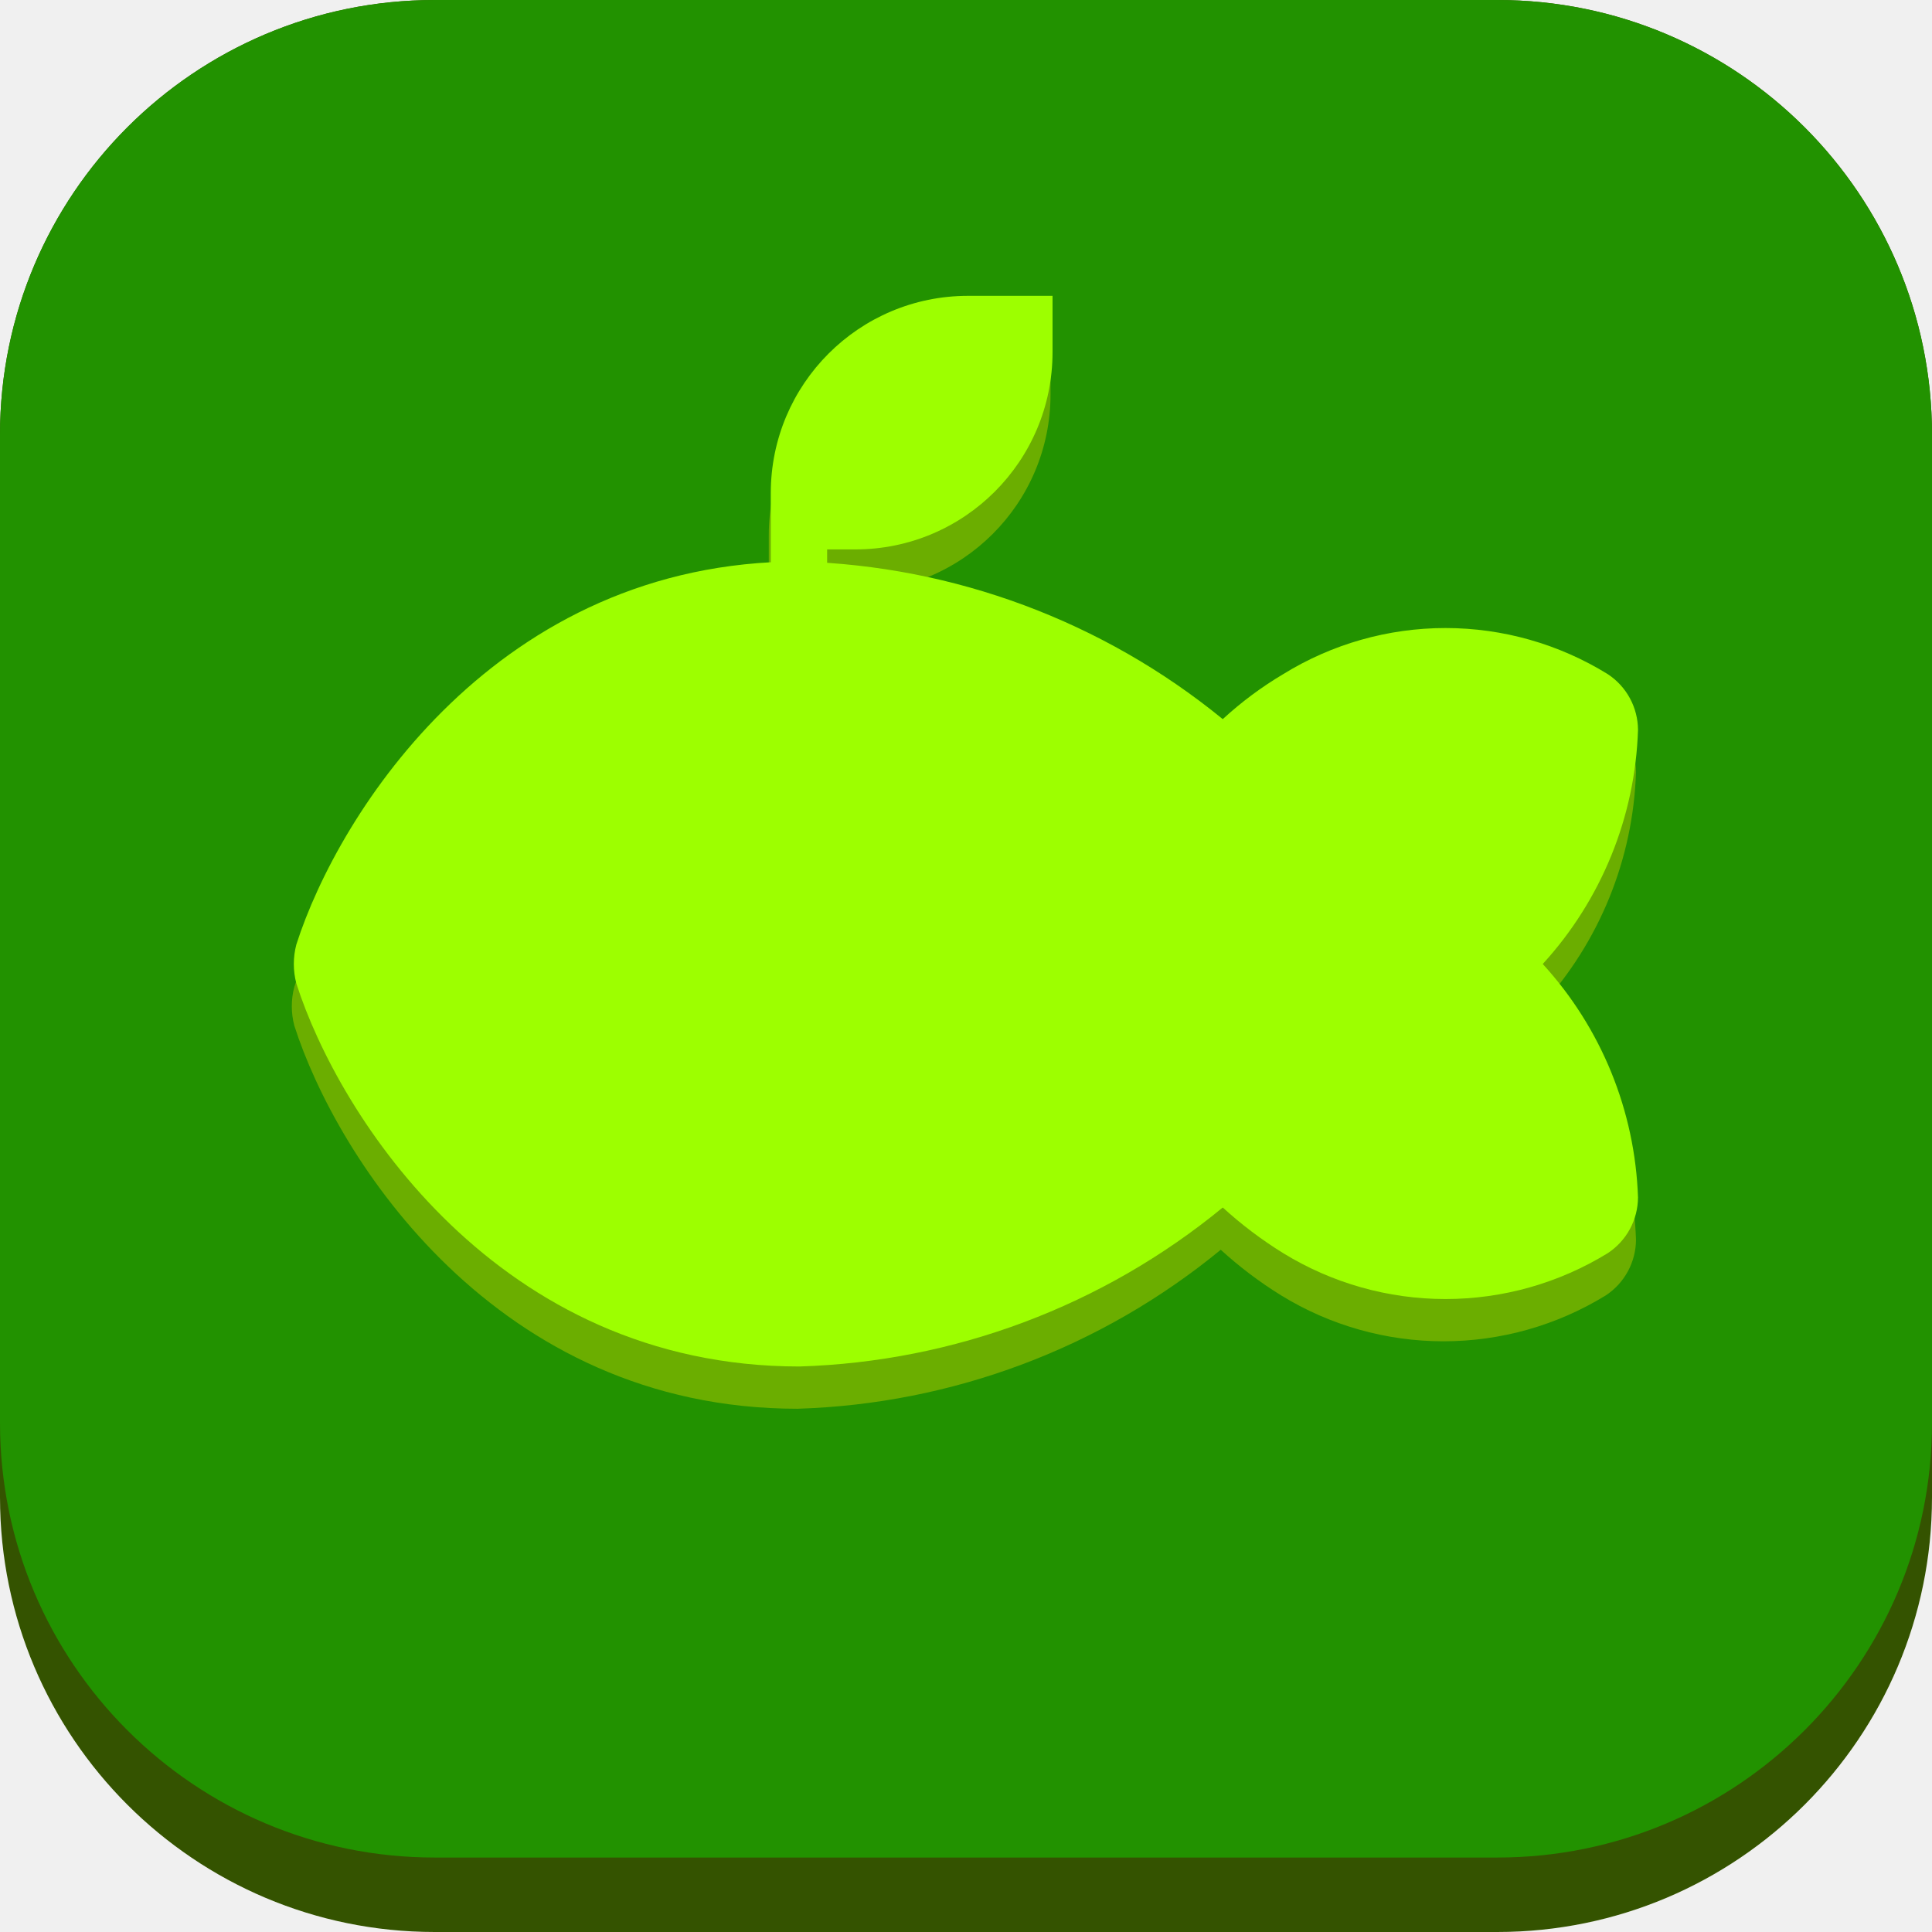
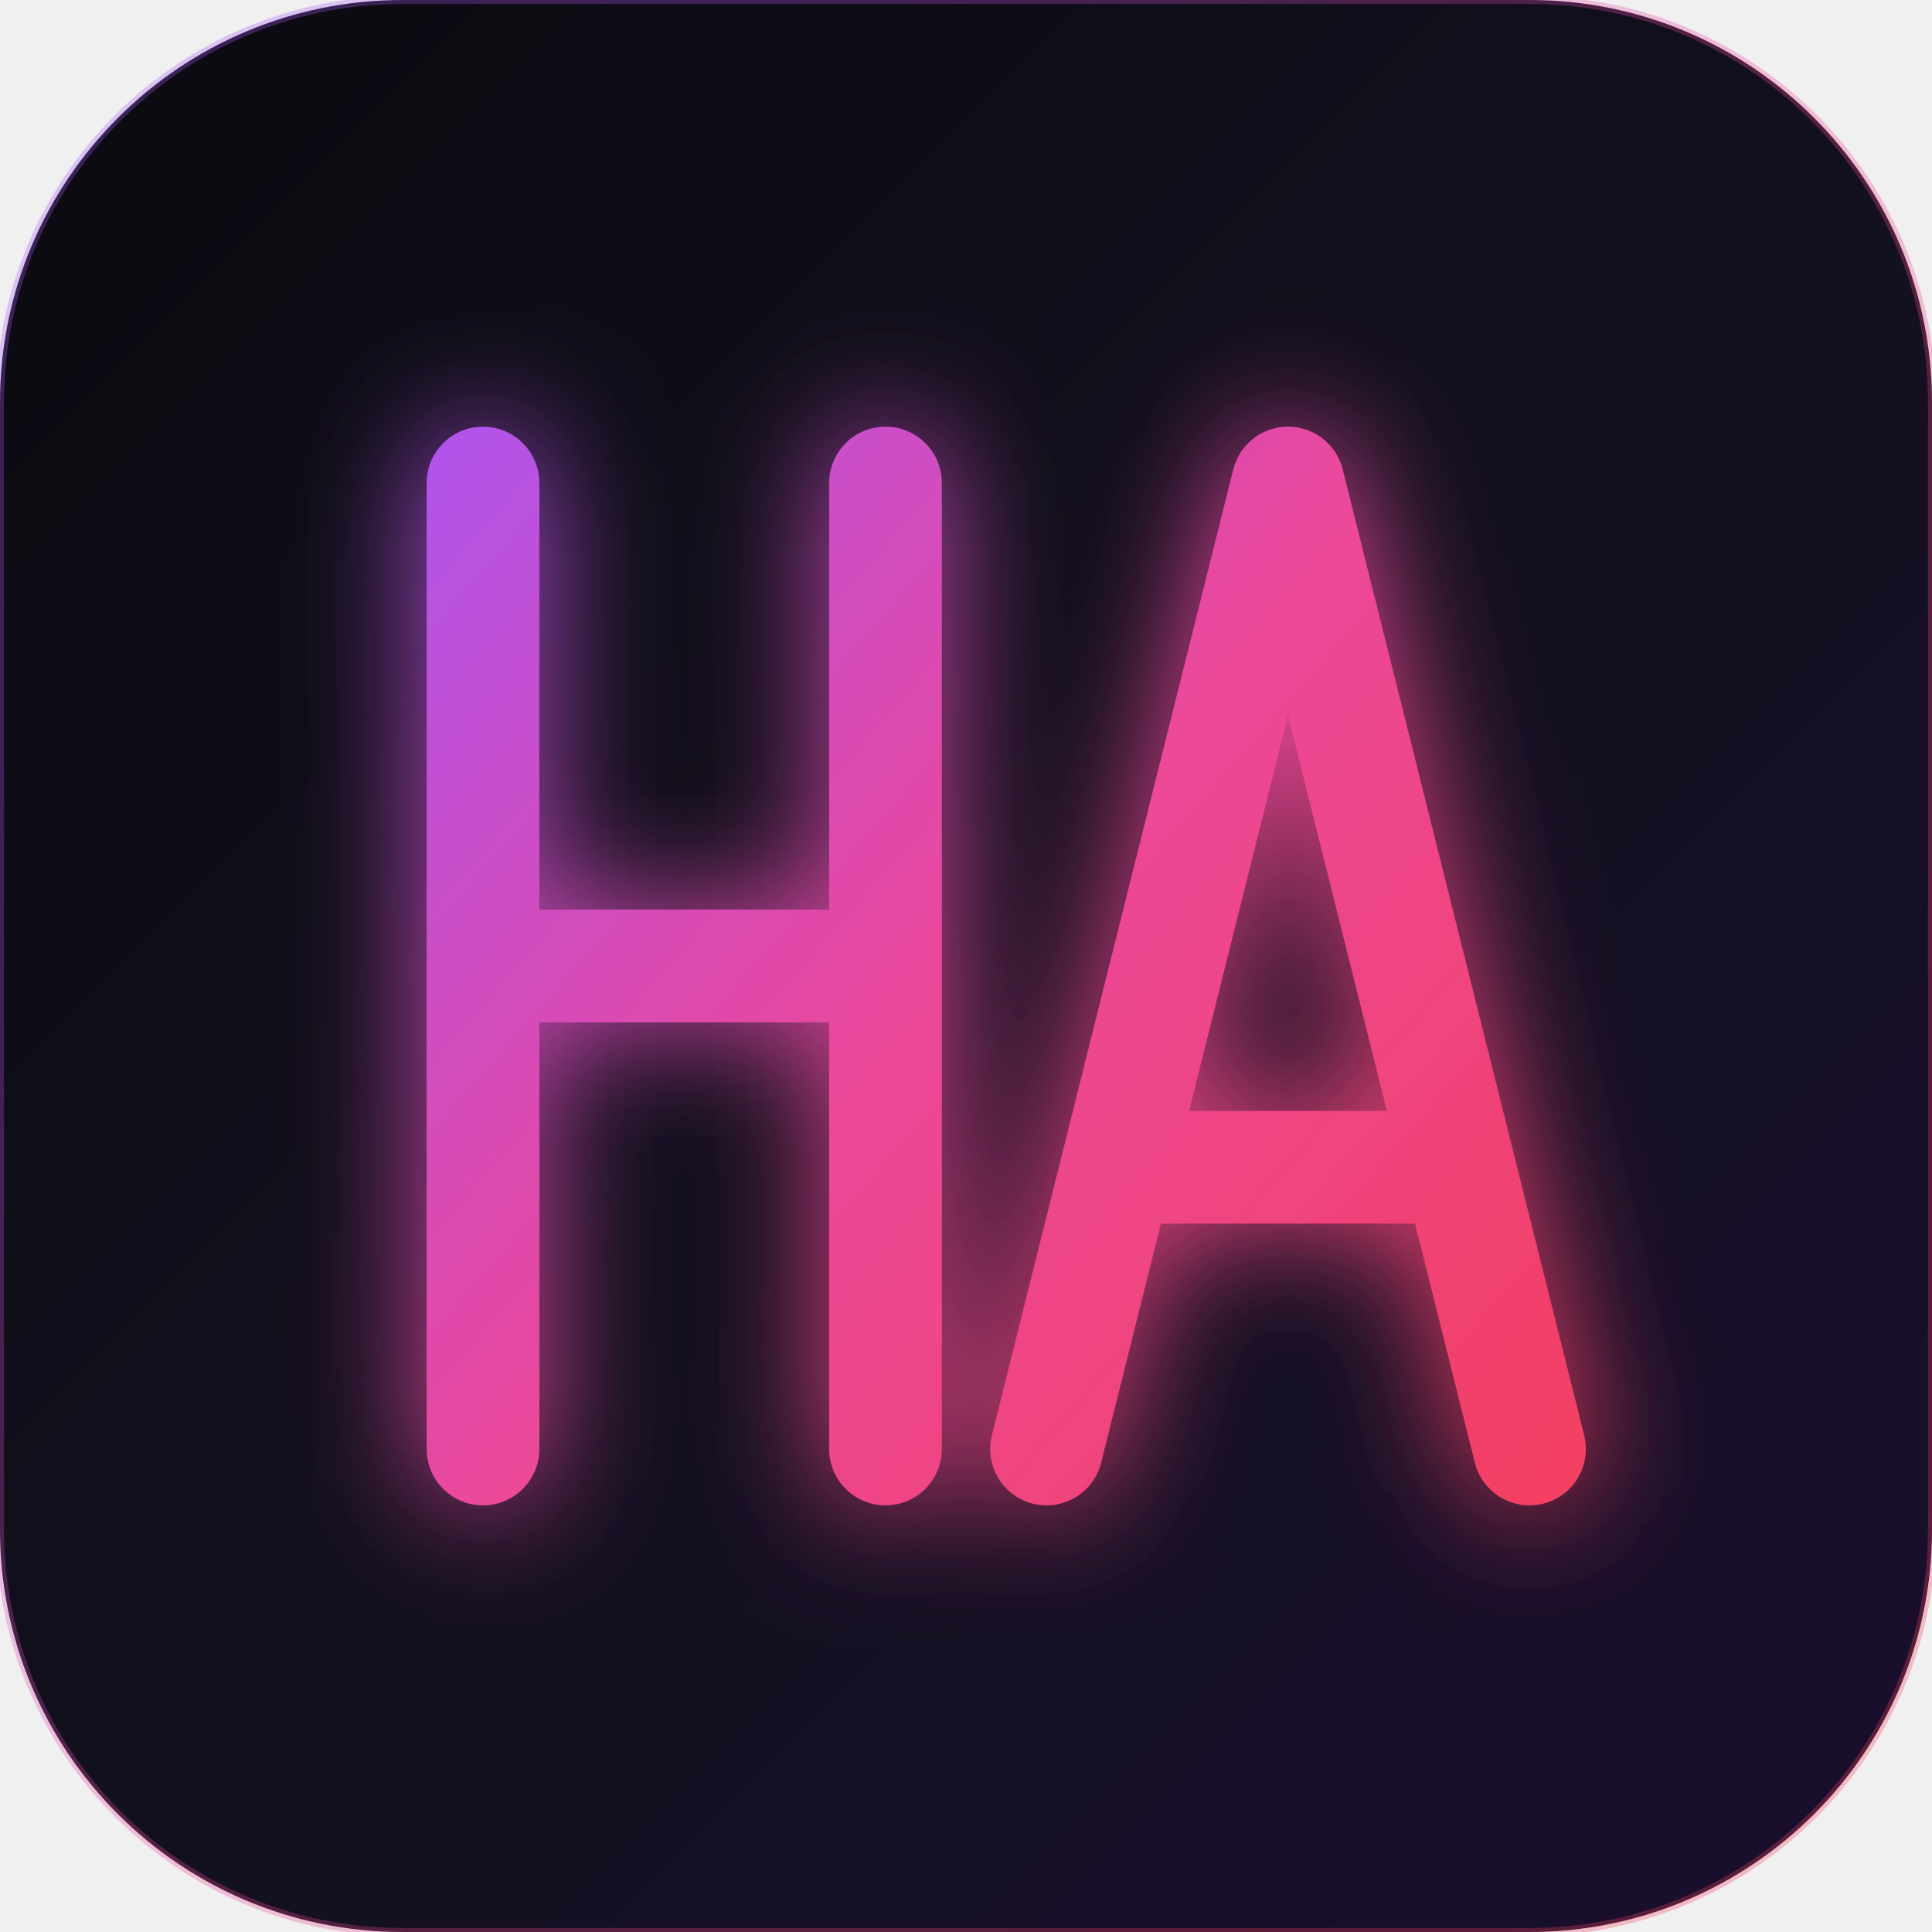
<svg xmlns="http://www.w3.org/2000/svg" width="960" height="960" viewBox="0 0 960 960" fill="none">
-   <g clip-path="url(#clip0_4_2)">
-     <rect width="960" height="960" rx="216" fill="white" />
-     <rect width="960" height="960" rx="216" fill="#345300" />
-     <rect y="-37" width="960" height="960" rx="216" fill="#229200" />
-     <path d="M812.916 383.667C812.888 378.176 811.504 372.778 808.887 367.952C806.27 363.125 802.502 359.02 797.916 356C773.681 341.008 745.747 333.066 717.25 333.066C688.752 333.066 660.818 341.008 636.583 356C625.835 362.383 615.78 369.867 606.583 378.333C547.047 329.709 473.088 302.164 396.25 300C246.25 300 167.25 424.667 146.25 490.333C144.583 496.67 144.583 503.33 146.25 509.667C167.25 575.333 246.25 700 396.25 700C473.167 697.647 547.135 669.865 606.583 621C615.858 629.47 625.901 637.059 636.583 643.667C660.844 658.586 688.768 666.484 717.25 666.484C745.731 666.484 773.655 658.586 797.916 643.667C802.502 640.647 806.27 636.542 808.887 631.715C811.504 626.888 812.888 621.49 812.916 616C811.45 572.932 794.667 531.799 765.583 500C794.74 468.115 811.529 426.851 812.916 383.667Z" fill="#6BAE00" />
-     <path d="M522 168V196C522 250.124 478.124 294 424 294H410V308H382V266C382 211.876 425.876 168 480 168H522Z" fill="#6BAE00" />
-     <path d="M813.916 362.667C813.888 357.176 812.504 351.778 809.887 346.952C807.27 342.125 803.502 338.02 798.916 335C774.681 320.008 746.747 312.066 718.25 312.066C689.752 312.066 661.818 320.008 637.583 335C626.835 341.383 616.78 348.867 607.583 357.333C548.047 308.709 474.088 281.164 397.25 279C247.25 279 168.25 403.667 147.25 469.333C145.583 475.67 145.583 482.33 147.25 488.667C168.25 554.333 247.25 679 397.25 679C474.167 676.647 548.135 648.865 607.583 600C616.858 608.47 626.901 616.059 637.583 622.667C661.844 637.586 689.768 645.484 718.25 645.484C746.731 645.484 774.655 637.586 798.916 622.667C803.502 619.647 807.27 615.542 809.887 610.715C812.504 605.888 813.888 600.49 813.916 595C812.45 551.932 795.667 510.799 766.583 479C795.74 447.115 812.529 405.851 813.916 362.667Z" fill="#9DFF00" />
-     <path d="M523 147V175C523 229.124 479.124 273 425 273H411V287H383V245C383 190.876 426.876 147 481 147H523Z" fill="#9DFF00" />
+   <defs>
+     <linearGradient id="bgGrad" x1="0" y1="0" x2="960" y2="960" gradientUnits="userSpaceOnUse">
+       <stop offset="0%" stop-color="#0a0a0f" />
+       <stop offset="50%" stop-color="#12101e" />
+       <stop offset="100%" stop-color="#1a0f2e" />
+     </linearGradient>
+     <linearGradient id="accentGrad" x1="160" y1="200" x2="800" y2="760" gradientUnits="userSpaceOnUse">
+       <stop offset="0%" stop-color="#a855f7" />
+       <stop offset="50%" stop-color="#ec4899" />
+       <stop offset="100%" stop-color="#f43f5e" />
+     </linearGradient>
+     <filter id="glow" x="-20%" y="-20%" width="140%" height="140%">
+       <feGaussianBlur stdDeviation="32" result="blur" />
+       <feComposite in="SourceGraphic" in2="blur" operator="over" />
+     </filter>
+   </defs>
+   <rect width="960" height="960" rx="200" fill="url(#bgGrad)" />
+   <rect width="960" height="960" rx="200" fill="none" stroke="url(#accentGrad)" stroke-width="4" stroke-opacity="0.3" />
+   <g filter="url(#glow)">
+     <path d="M 240 240 L 240 720 M 240 480 L 440 480 M 440 240 L 440 720" stroke="url(#accentGrad)" stroke-width="56" stroke-linecap="round" stroke-linejoin="round" />
+     <path d="M 520 720 L 640 240 L 760 720 M 555 580 L 725 580" stroke="url(#accentGrad)" stroke-width="56" stroke-linecap="round" stroke-linejoin="round" />
  </g>
-   <defs>
-     <clipPath id="clip0_4_2">
-       <rect width="960" height="960" rx="216" fill="white" />
-     </clipPath>
-   </defs>
</svg>
